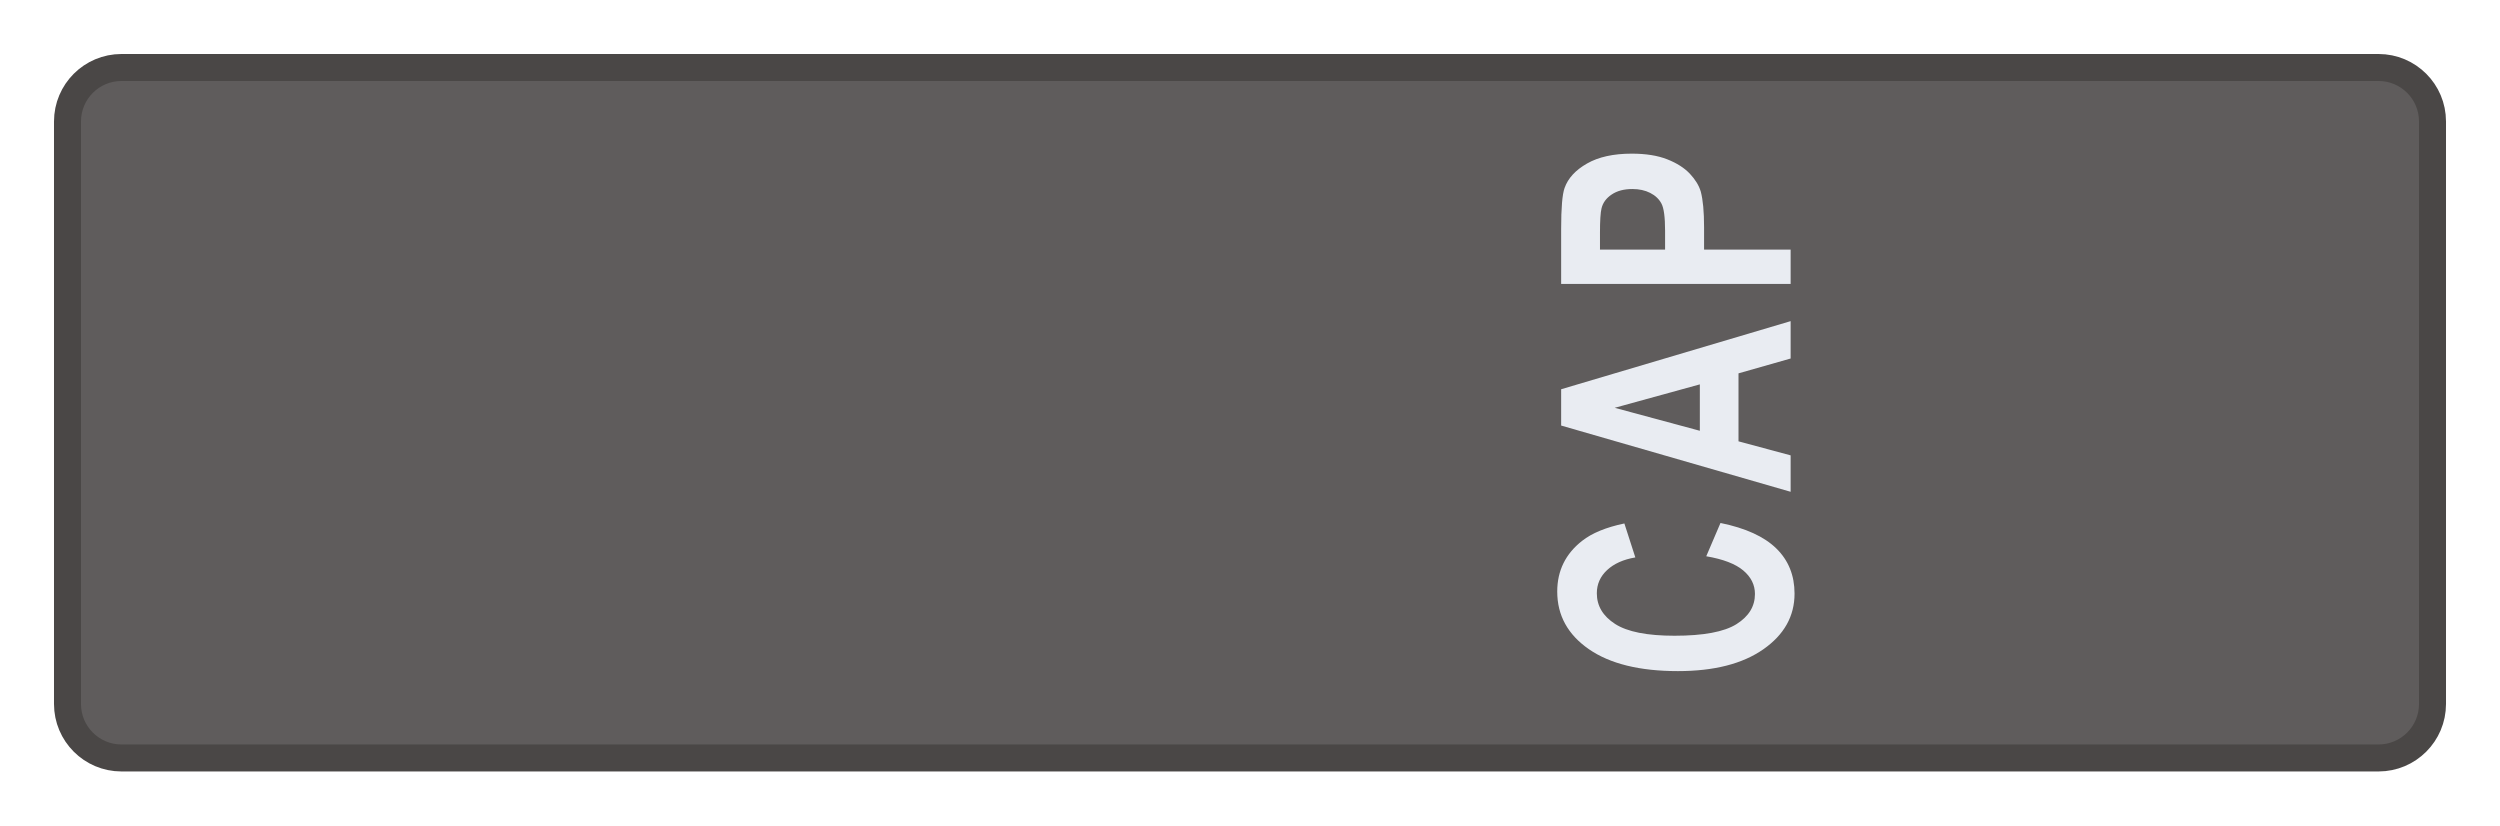
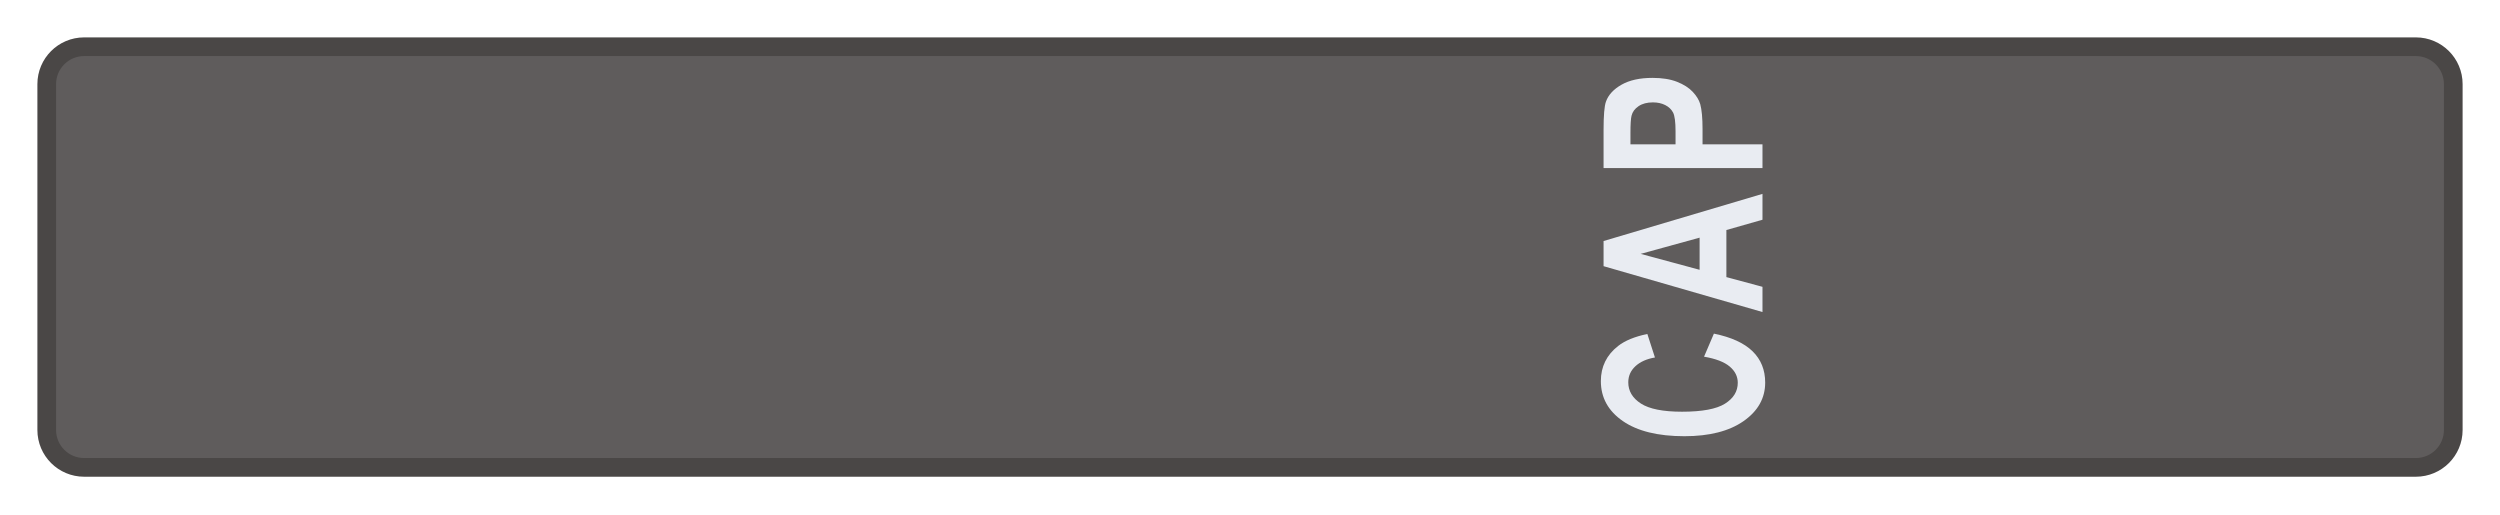
- <svg xmlns="http://www.w3.org/2000/svg" width="3.704in" height="1.223in" viewBox="0 0 370.4 122.3" data-asset-id="garment-aviator-epaulet-top-male-officer-right" data-source="original" data-units="0.01in">
+ <svg xmlns="http://www.w3.org/2000/svg" width="5.349in" height="1.1in" viewBox="0 0 534.9 110" data-asset-id="garment-aviator-epaulet-top-male-officer-right" data-source="original" data-units="0.01in">
  <defs>
    <linearGradient id="garment-aviator-epaulet-top-male-officer-right__coatShade" gradientUnits="userSpaceOnUse" x1="-12" y1="0" x2="12" y2="0">
      <stop offset="0" stop-color="#000" stop-opacity=".30" />
      <stop offset=".12" stop-color="#000" stop-opacity=".08" />
      <stop offset=".3" stop-color="#000" stop-opacity="0" />
      <stop offset=".7" stop-color="#000" stop-opacity="0" />
      <stop offset=".88" stop-color="#000" stop-opacity=".08" />
      <stop offset="1" stop-color="#000" stop-opacity=".30" />
    </linearGradient>
    <linearGradient id="garment-aviator-epaulet-top-male-officer-right__topLight" x1="0" y1="0" x2="0" y2="1">
      <stop offset="0" stop-color="#fff" stop-opacity=".10" />
      <stop offset="1" stop-color="#fff" stop-opacity="0" />
    </linearGradient>
    <radialGradient id="garment-aviator-epaulet-top-male-officer-right__btn" cx=".4" cy=".35" r=".8">
      <stop offset="0" stop-color="#ffffff" />
      <stop offset=".6" stop-color="#cfd3da" />
      <stop offset="1" stop-color="#8d939e" />
    </radialGradient>
    <linearGradient id="garment-aviator-epaulet-top-male-officer-right__collarIn" x1="0" y1="0" x2="0" y2="1">
      <stop offset="0" stop-color="#7e8bb8" />
      <stop offset="1" stop-color="#b3bcdc" />
    </linearGradient>
    <linearGradient id="garment-aviator-epaulet-top-male-officer-right__plate" x1="0" y1="0" x2="0" y2="1">
      <stop offset="0" stop-color="#e4e6ea" />
      <stop offset="1" stop-color="#a9aeb8" />
    </linearGradient>
  </defs>
  <g id="garment-aviator-epaulet-top-male-officer-right__art" transform="translate(10.000 10.000) scale(100.000)">
    <g id="garment-aviator-epaulet-top-male-officer-right__epaulet-sleeve-top">
-       <rect id="garment-aviator-epaulet-top-male-officer-right__sleeve-body" x="0" y="0" width="3.504" height="1.023" rx=".08" fill="#5f5c5c" stroke="#4a4746" stroke-width=".04" />
-       <g transform="translate(2.383 0.511) rotate(-90) translate(-2.383 -0.511)">
-         <g fill="#e9ecf2" transform="translate(1.983 0.681) scale(0.00352 0.00475)">
+       <rect id="garment-aviator-epaulet-top-male-officer-right__sleeve-body" x="0" y="0" width="5.149" height="0.900" rx=".08" fill="#5f5c5c" stroke="#4a4746" stroke-width=".04" />
+       <g transform="translate(3.501 0.450) rotate(-90) translate(-3.501 -0.450)">
+         <g fill="#e9ecf2" transform="translate(3.101 0.620) scale(0.00352 0.00475)">
          <path transform="translate(0.000 0)" d="M53.08,-26.32L67.09,-21.88Q63.87,-10.16 56.37,-4.47Q48.88,1.22 37.35,1.22Q23.10,1.22 13.92,-8.52Q4.74,-18.26 4.74,-35.16Q4.74,-53.03 13.96,-62.92Q23.19,-72.80 38.23,-72.80Q51.37,-72.80 59.57,-65.04Q64.45,-60.45 66.89,-51.86L52.59,-48.44Q51.32,-54.00 47.29,-57.23Q43.26,-60.45 37.50,-60.45Q29.54,-60.45 24.58,-54.74Q19.63,-49.02 19.63,-36.23Q19.63,-22.66 24.51,-16.89Q29.39,-11.13 37.21,-11.13Q42.97,-11.13 47.12,-14.79Q51.27,-18.46 53.08,-26.32Z" />
          <path transform="translate(80.217 0)" d="M71.83,-0.00L56.10,-0.00L49.85,-16.26L21.24,-16.26L15.33,-0.00L0.00,-0.00L27.88,-71.58L43.16,-71.58ZM45.21,-28.32L35.35,-54.88L25.68,-28.32Z" />
          <path transform="translate(160.434 0)" d="M7.28,-0.00L7.28,-71.58L30.47,-71.58Q43.65,-71.58 47.66,-70.51Q53.81,-68.90 57.96,-63.50Q62.11,-58.11 62.11,-49.56Q62.11,-42.97 59.72,-38.48Q57.32,-33.98 53.64,-31.42Q49.95,-28.86 46.14,-28.03Q40.97,-27.00 31.15,-27.00L21.73,-27.00L21.73,-0.00ZM21.73,-59.47L21.73,-39.16L29.64,-39.16Q38.18,-39.16 41.06,-40.28Q43.95,-41.41 45.58,-43.80Q47.22,-46.19 47.22,-49.37Q47.22,-53.27 44.92,-55.81Q42.63,-58.35 39.11,-58.98Q36.52,-59.47 28.71,-59.47Z" />
        </g>
      </g>
    </g>
  </g>
</svg>
